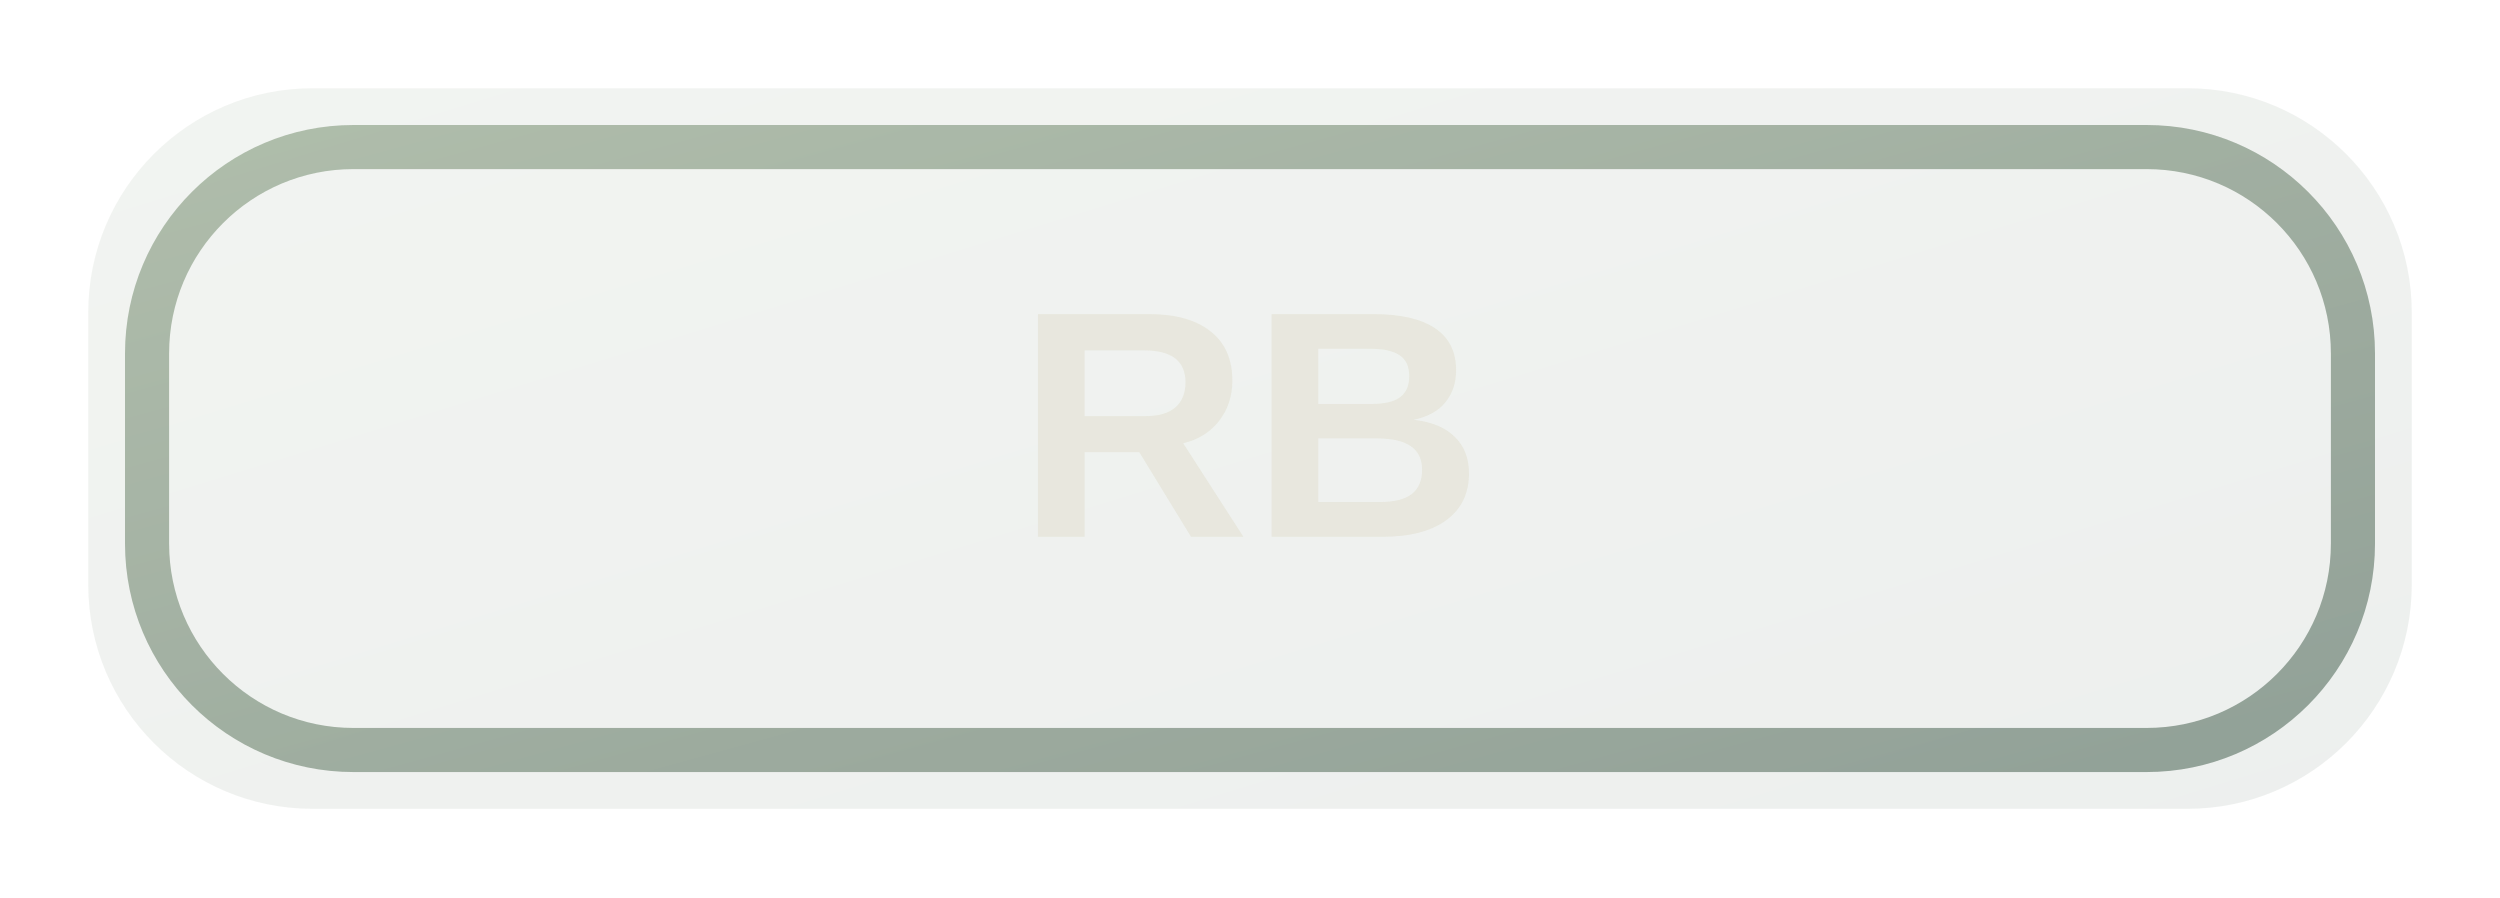
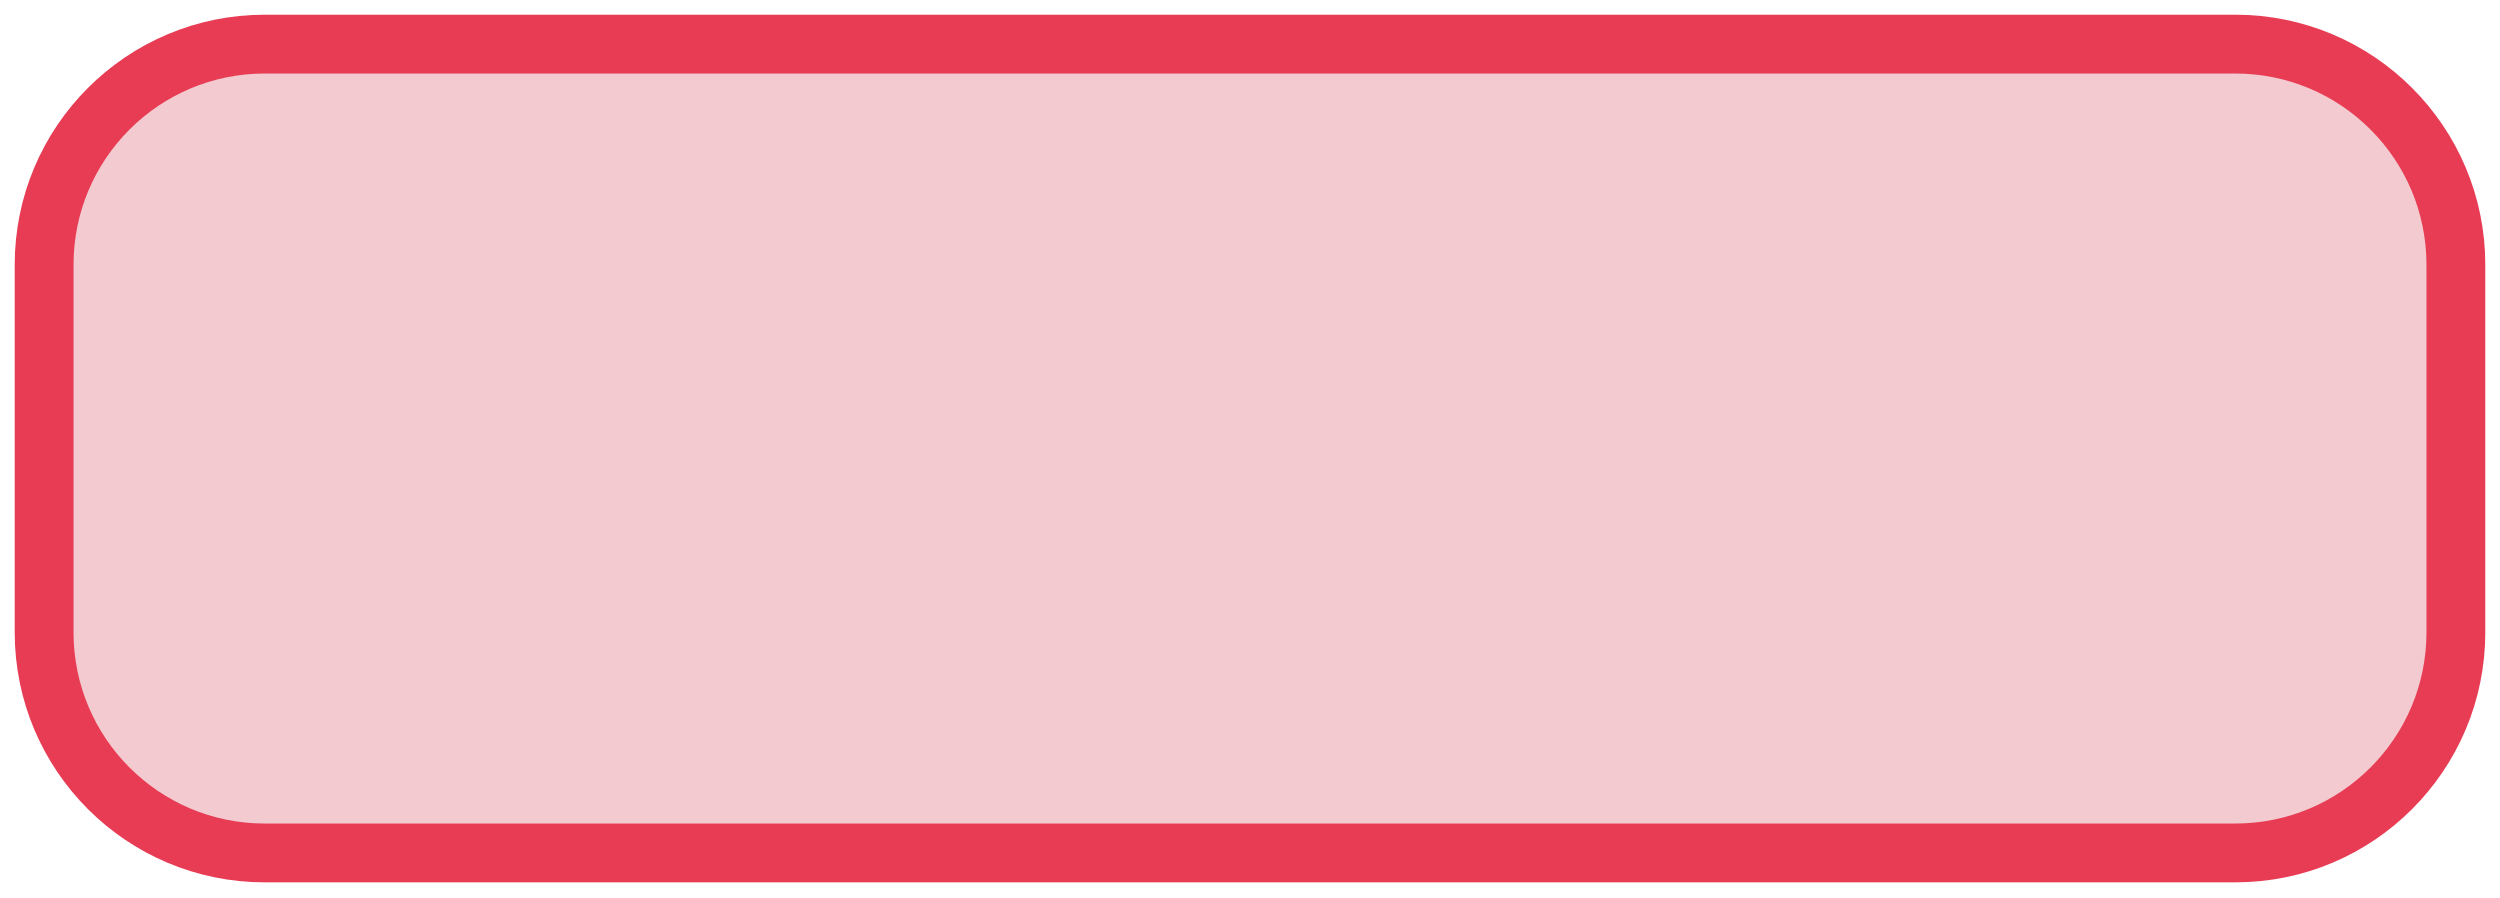
- <svg xmlns="http://www.w3.org/2000/svg" width="170" height="61" viewBox="0 0 170 61" fill="none">
-   <defs>
-     <linearGradient id="bgGrad" x1="0" y1="0" x2="1" y2="0">
-       <stop offset="0%" stop-color="#181d1a" />
-       <stop offset="60%" stop-color="#262b25" />
-       <stop offset="100%" stop-color="#111512" />
-     </linearGradient>
-     <linearGradient id="accentGrad" x1="0" y1="0" x2="1" y2="1">
-       <stop offset="0%" stop-color="#738b6b" stop-opacity="0.95" />
-       <stop offset="100%" stop-color="#3e5848" stop-opacity="0.95" />
-     </linearGradient>
-     <filter id="softGlow" x="-50%" y="-50%" width="200%" height="200%">
-       <feGaussianBlur stdDeviation="0" result="blur" />
-       <feColorMatrix in="blur" type="matrix" values="1 0 0 0 0               0 1 0 0 0               0 0 1 0 0               0 0 0 0.55 0" result="glow" />
-       <feMerge>
-         <feMergeNode in="glow" />
-         <feMergeNode in="SourceGraphic" />
-       </feMerge>
-     </filter>
-     <filter id="subtleNoise" x="0" y="0" width="100%" height="100%">
-       <feTurbulence type="fractalNoise" baseFrequency="0.9" numOctaves="2" stitchTiles="stitch" result="n" />
-       <feColorMatrix type="saturate" values="0" in="n" result="ng" />
-       <feComponentTransfer in="ng">
-         <feFuncA type="table" tableValues="0 0.035" />
-       </feComponentTransfer>
-     </filter>
-   </defs>
-   <g>
-     <rect x="6" y="6" width="158" height="49" rx="15.25" fill="url(#accentGrad)" opacity="0.1" />
-     <rect x="10" y="10" width="150" height="41" rx="14.03" fill="none" stroke="url(#accentGrad)" stroke-width="3" opacity="0.55" />
-     <text x="85.0" y="36.5" text-anchor="middle" font-family="Montserrat, Arial" font-size="22" font-weight="700" fill="#e1dfcf" opacity="0.55">RB</text>
-   </g>
+ <svg xmlns="http://www.w3.org/2000/svg" width="170" height="61" viewBox="0 0 170 61">
+   <rect x="3" y="3" width="164" height="55" rx="15" fill="#d32c43" fill-opacity=".25" stroke="#e73c54" stroke-width="4" />
</svg>
